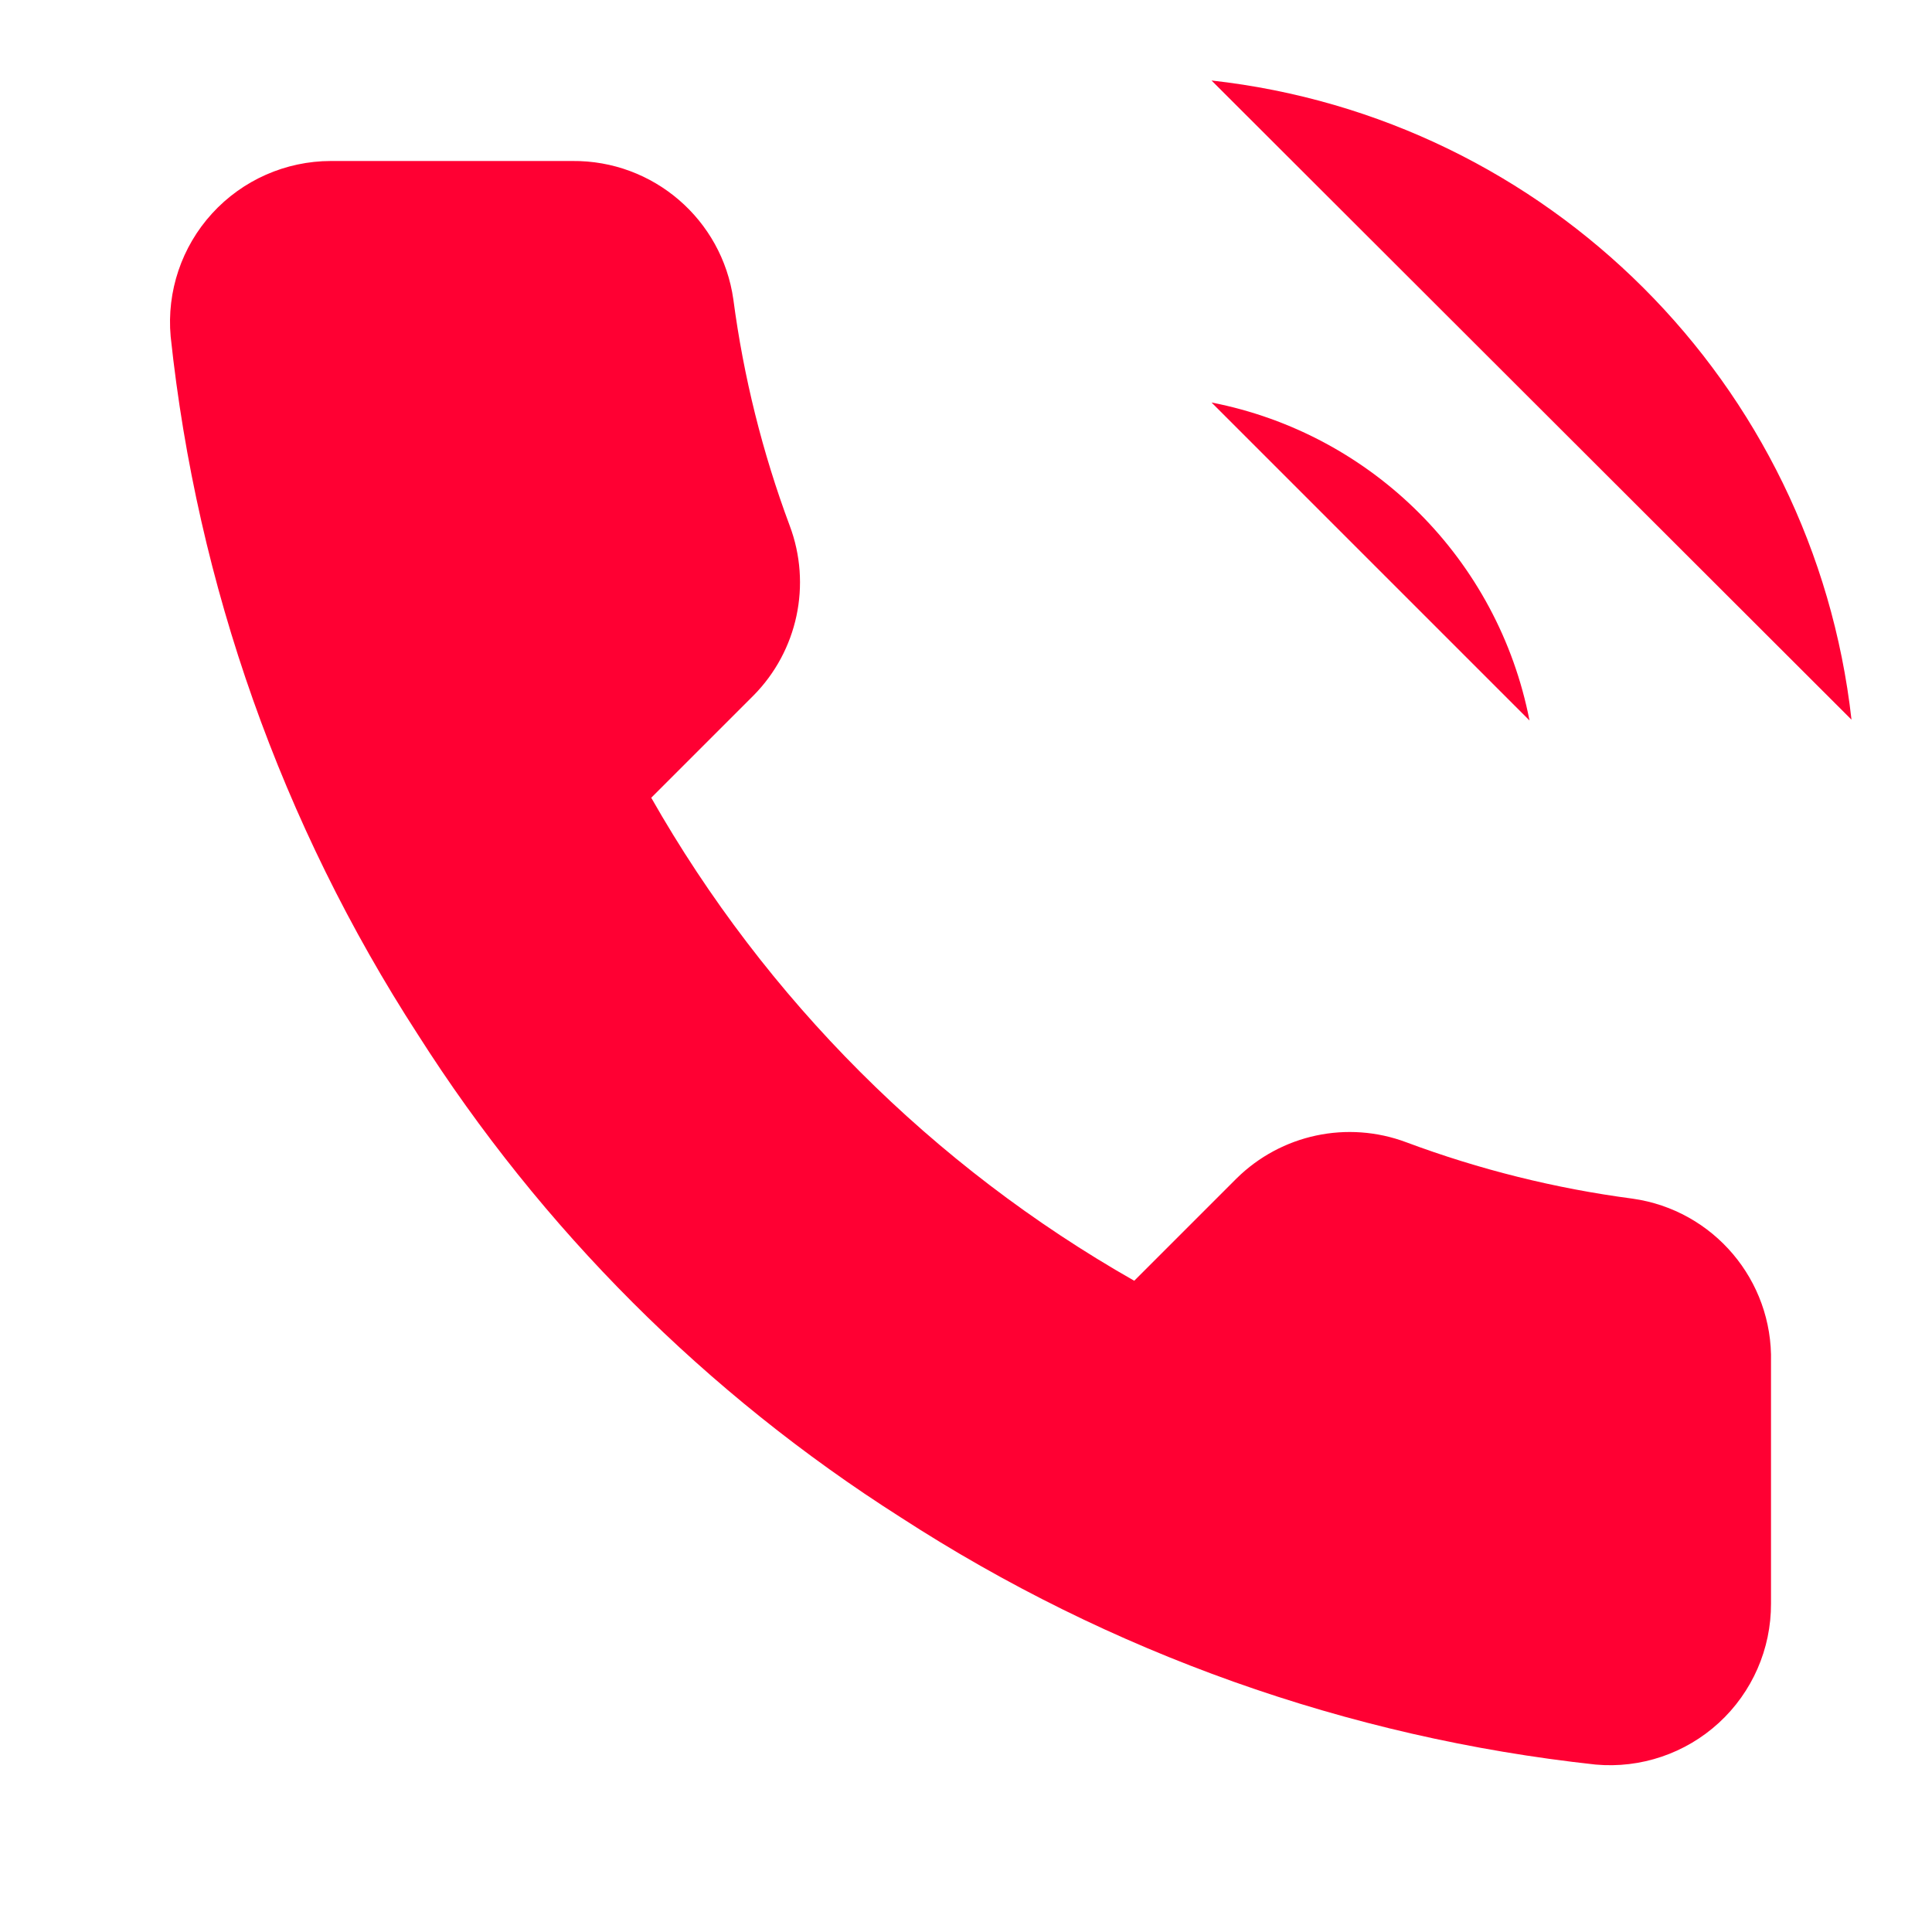
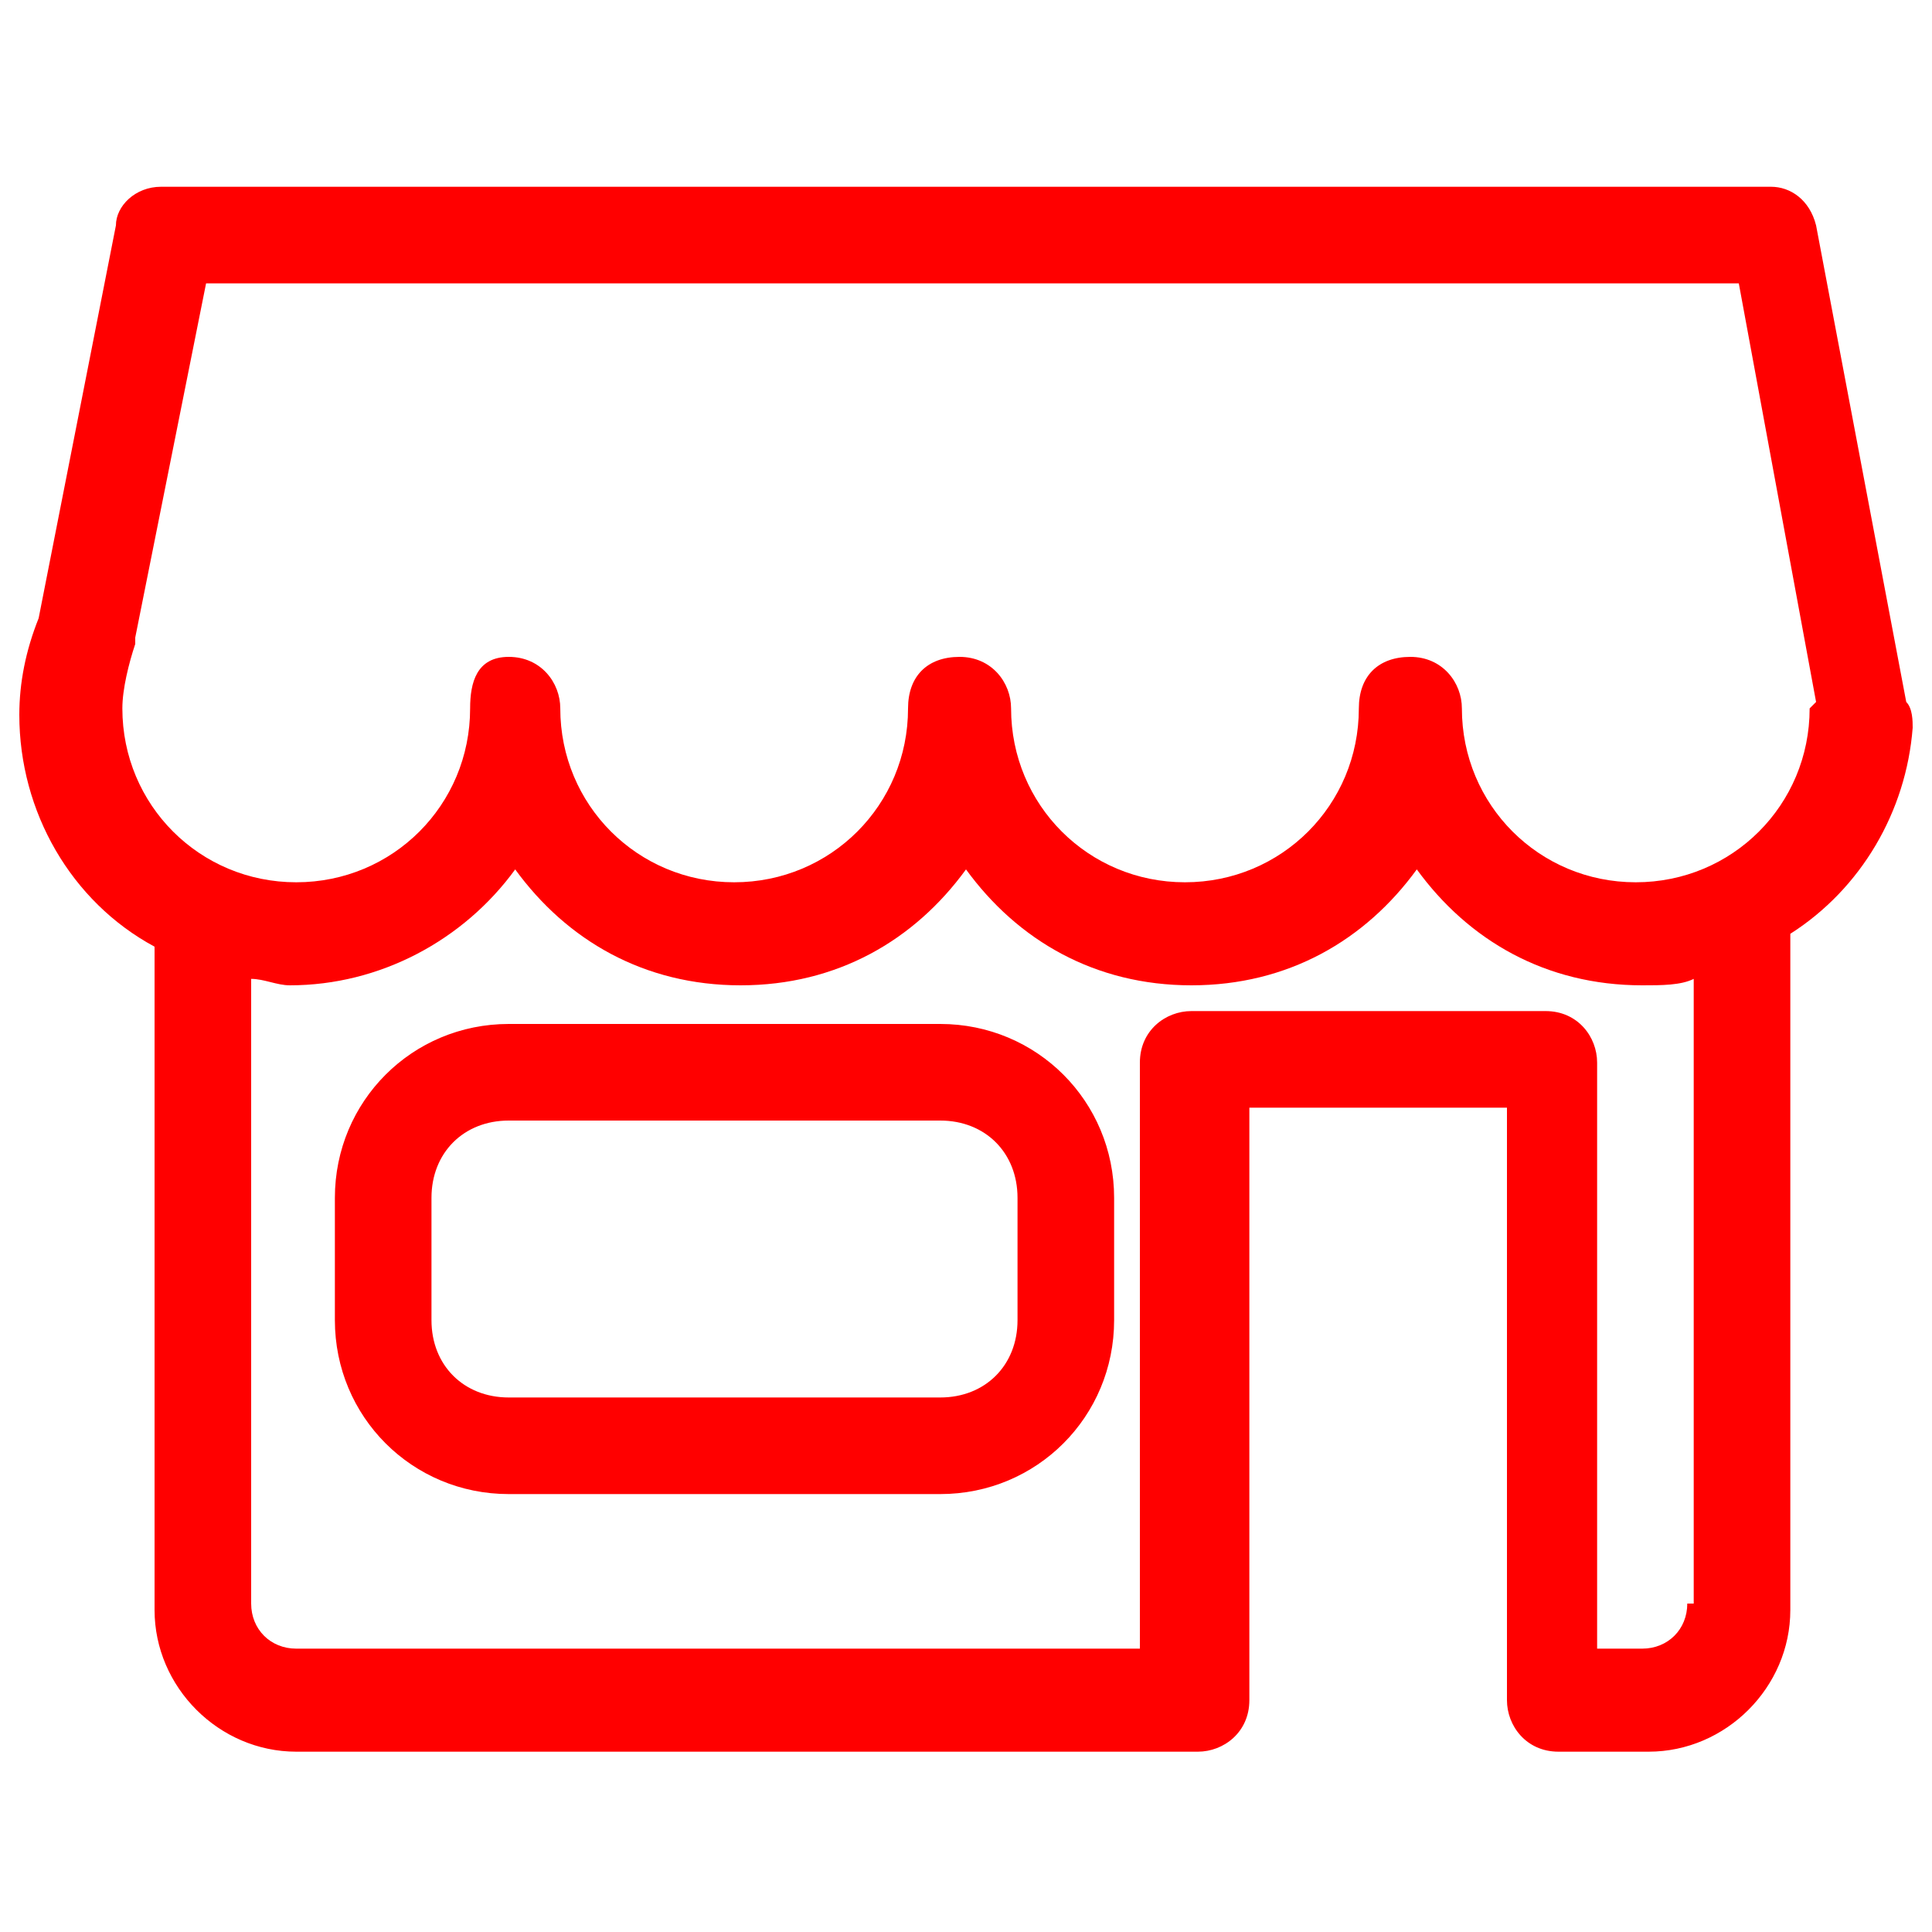
- <svg xmlns="http://www.w3.org/2000/svg" width="24" height="24">
+ <svg xmlns="http://www.w3.org/2000/svg" width="30" height="30">
  <g>
    <rect fill="none" id="canvas_background" height="402" width="582" y="-1" x="-1" />
  </g>
  <g>
-     <path fill="#ff0033" id="svg_1" d="m15.05,5a5,5 0 0 1 3.95,3.95m-3.95,-7.95a9,9 0 0 1 7.95,7.94m-1,7.98l0,3a2,2 0 0 1 -2.18,2a19.79,19.79 0 0 1 -8.63,-3.07a19.5,19.5 0 0 1 -6,-6a19.79,19.79 0 0 1 -3.07,-8.67a2,2 0 0 1 1.99,-2.18l3,0a2,2 0 0 1 2,1.72a12.84,12.84 0 0 0 0.7,2.81a2,2 0 0 1 -0.45,2.11l-1.27,1.27a16,16 0 0 0 6,6l1.27,-1.27a2,2 0 0 1 2.11,-0.45a12.84,12.84 0 0 0 2.81,0.7a2,2 0 0 1 1.72,2.03z" />
+     <path id="svg_3" fill="#ff0000" d="m14.6,15.9l-6.7,0c-1.5,0 -2.7,1.2 -2.7,2.7l0,1.9c0,1.5 1.2,2.7 2.7,2.7l6.7,0c1.5,0 2.7,-1.2 2.7,-2.7l0,-1.9c0,-1.5 -1.2,-2.7 -2.7,-2.7zm1.2,4.6c0,0.7 -0.5,1.2 -1.2,1.2l-6.7,0c-0.7,0 -1.2,-0.5 -1.2,-1.2l0,-1.9c0,-0.7 0.5,-1.2 1.2,-1.2l6.7,0c0.7,0 1.2,0.5 1.2,1.2l0,1.9zm13.8,-9.6l-1.4,-7.4c-0.1,-0.4 -0.4,-0.6 -0.7,-0.6l-25,0c-0.4,0 -0.7,0.3 -0.7,0.6l-1.2,6.1c-0.2,0.5 -0.3,1 -0.3,1.5c0,1.5 0.8,2.9 2.1,3.6l0,10.3c0,1.2 1,2.2 2.2,2.2l14,0c0.4,0 0.8,-0.3 0.8,-0.8c0,0 0,0 0,-0.1c0,0 0,0 0,-0.1l0,-9l4,0l0,9c0,0 0,0 0,0.1c0,0 0,0 0,0.1c0,0.4 0.3,0.8 0.8,0.8l1.4,0c1.2,0 2.2,-1 2.2,-2.2l0,-10.5c1.1,-0.7 1.8,-1.9 1.9,-3.2c0,-0.1 0,-0.3 -0.1,-0.4zm-3.4,14c0,0.4 -0.3,0.7 -0.7,0.7l-0.7,0l0,-9.1c0,-0.4 -0.3,-0.8 -0.8,-0.8l-5.5,0c-0.4,0 -0.8,0.3 -0.8,0.8l0,9.1l-13.1,0c-0.4,0 -0.7,-0.3 -0.7,-0.7l0,-9.7c0.2,0 0.4,0.1 0.6,0.1c1.4,0 2.7,-0.7 3.5,-1.8c0.8,1.1 2,1.8 3.5,1.8s2.7,-0.7 3.5,-1.8c0.8,1.1 2,1.8 3.5,1.8s2.7,-0.7 3.5,-1.8c0.8,1.1 2,1.8 3.5,1.8c0.3,0 0.6,0 0.8,-0.1l0,9.7l-0.1,0zm1.9,-13.9c0,1.5 -1.2,2.7 -2.7,2.7s-2.7,-1.2 -2.7,-2.7c0,-0.4 -0.3,-0.8 -0.8,-0.8s-0.8,0.3 -0.8,0.8c0,1.5 -1.2,2.7 -2.7,2.7s-2.7,-1.2 -2.7,-2.7c0,-0.4 -0.3,-0.8 -0.8,-0.8s-0.8,0.3 -0.8,0.8c0,1.5 -1.2,2.7 -2.7,2.7c-1.5,0 -2.7,-1.2 -2.7,-2.7c0,-0.4 -0.3,-0.8 -0.8,-0.8s-0.6,0.4 -0.6,0.8c0,1.5 -1.2,2.7 -2.7,2.7c-1.5,0 -2.7,-1.2 -2.7,-2.7c0,-0.3 0.1,-0.7 0.2,-1c0,0 0,-0.1 0,-0.1l1.1,-5.5l23.8,0l1.2,6.5c-0.1,0.1 -0.1,0.1 -0.1,0.1z" />
  </g>
</svg>
